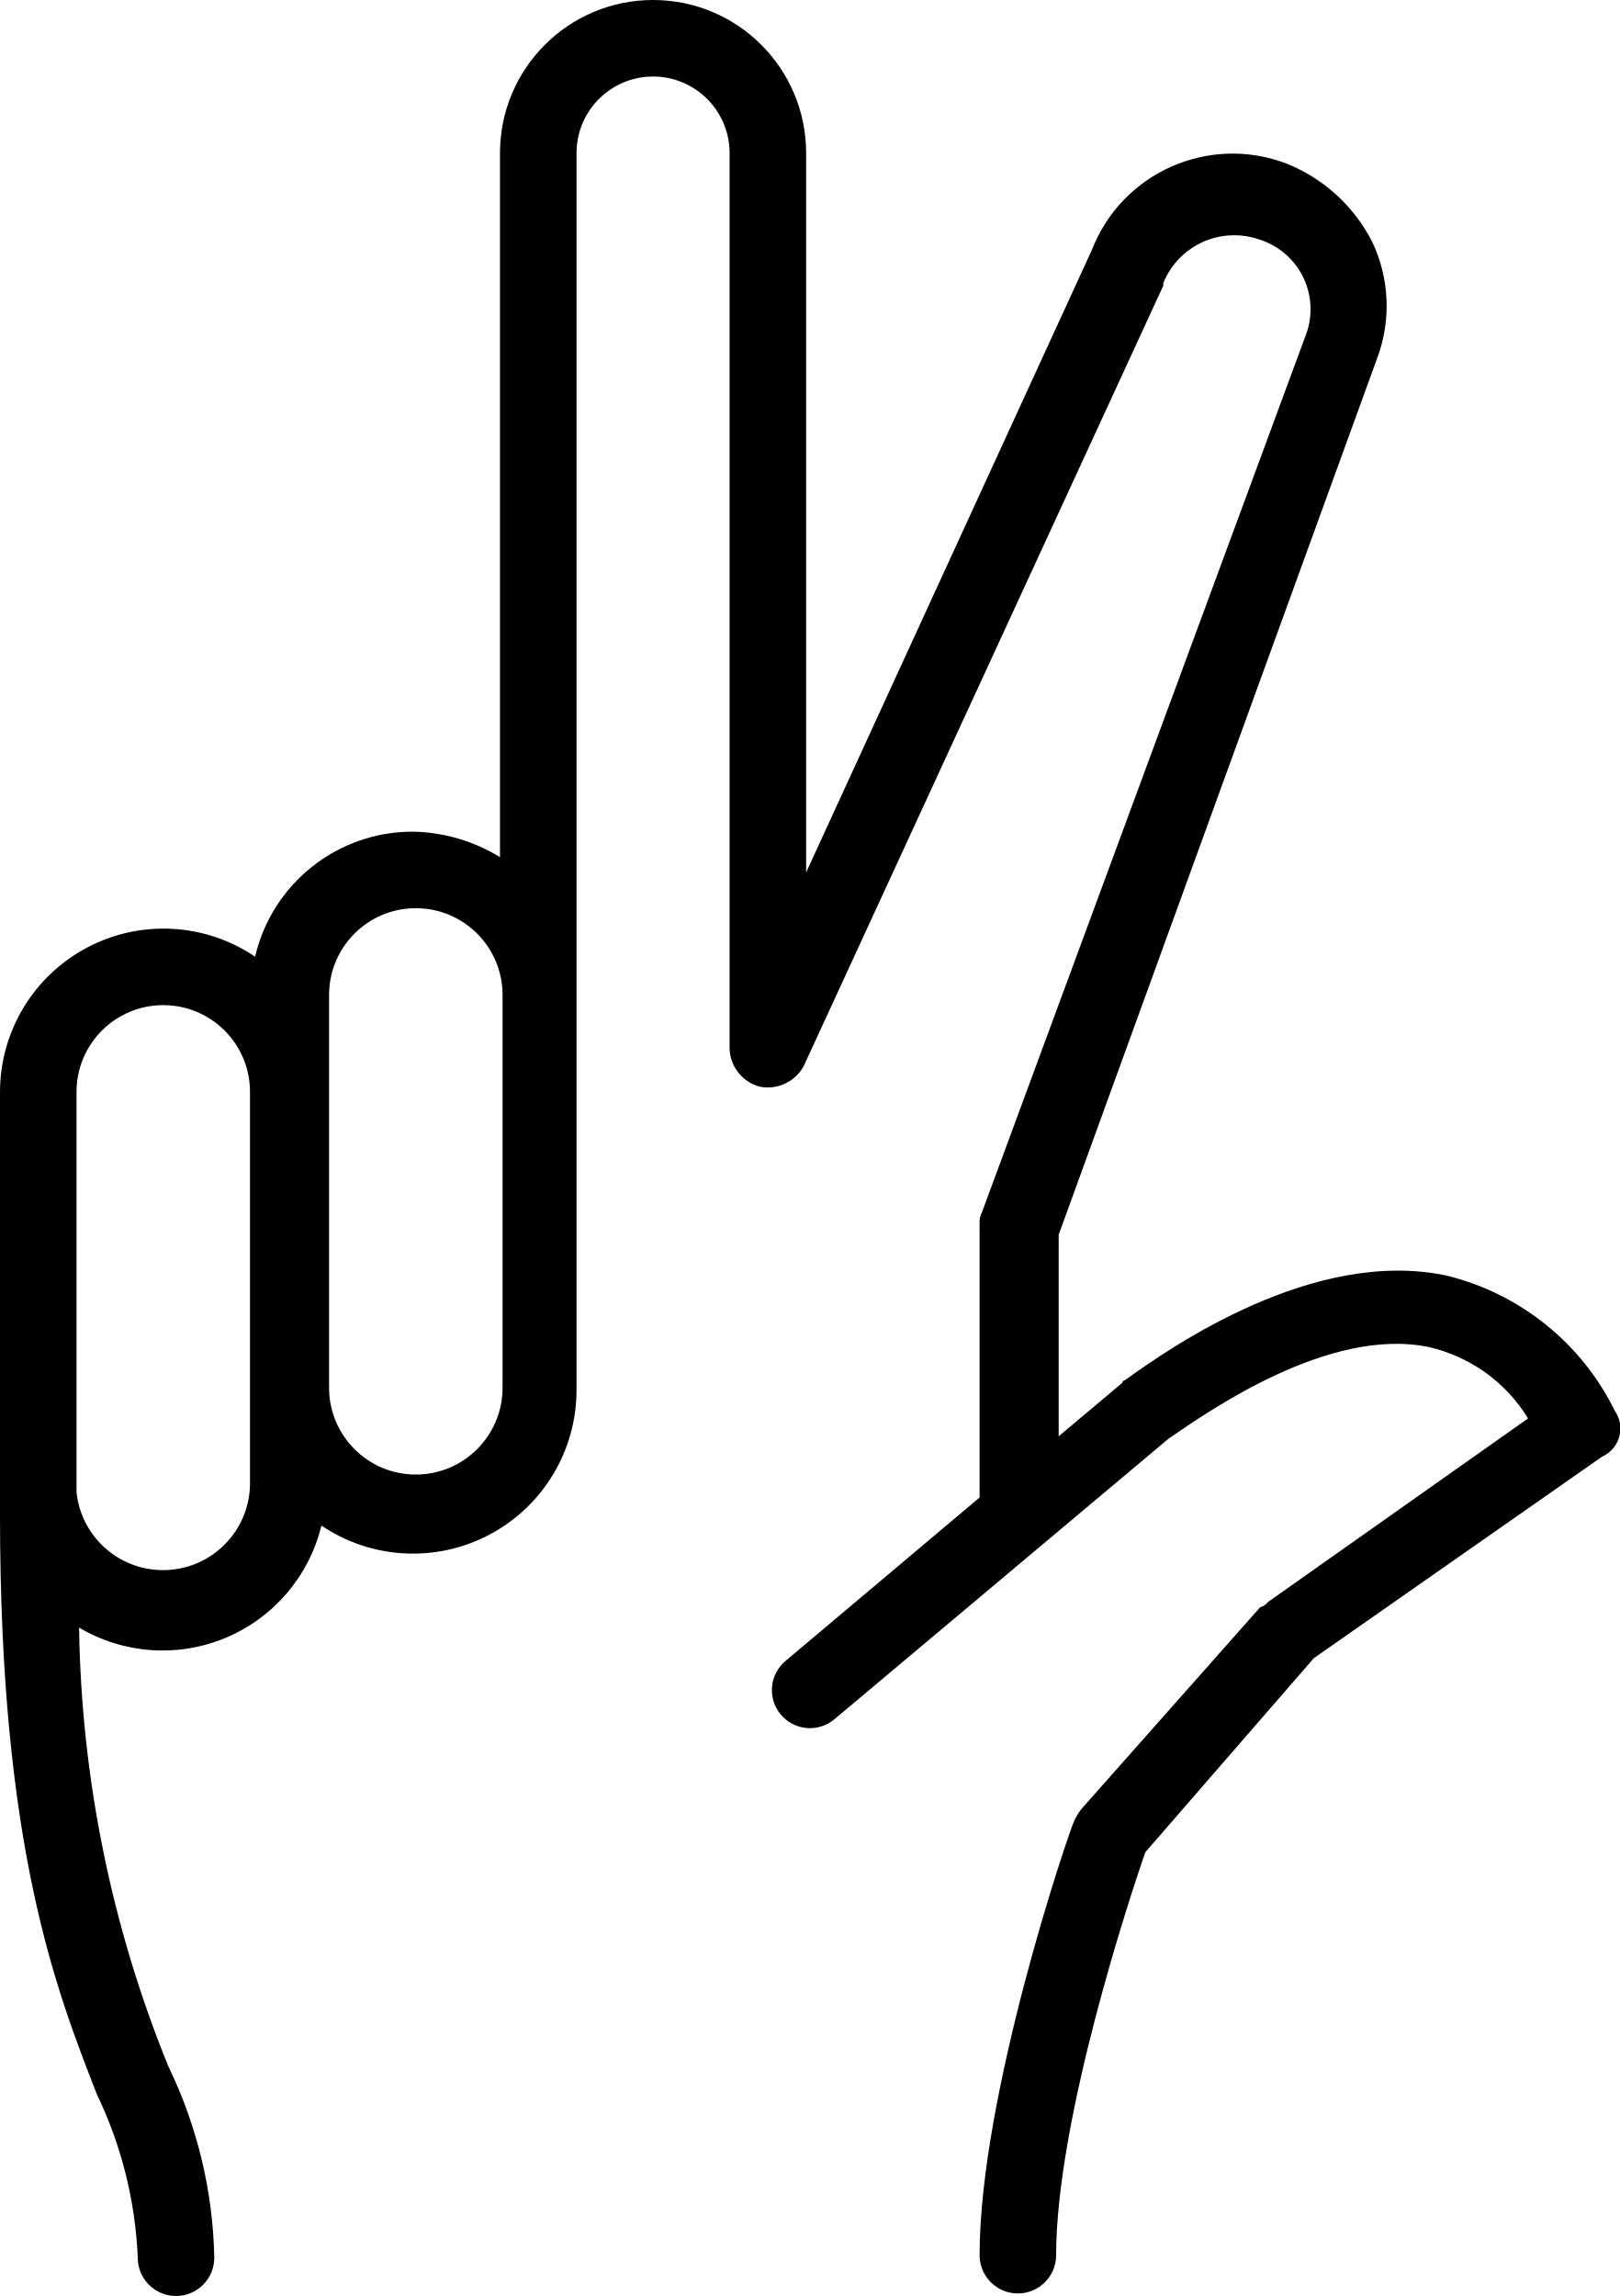
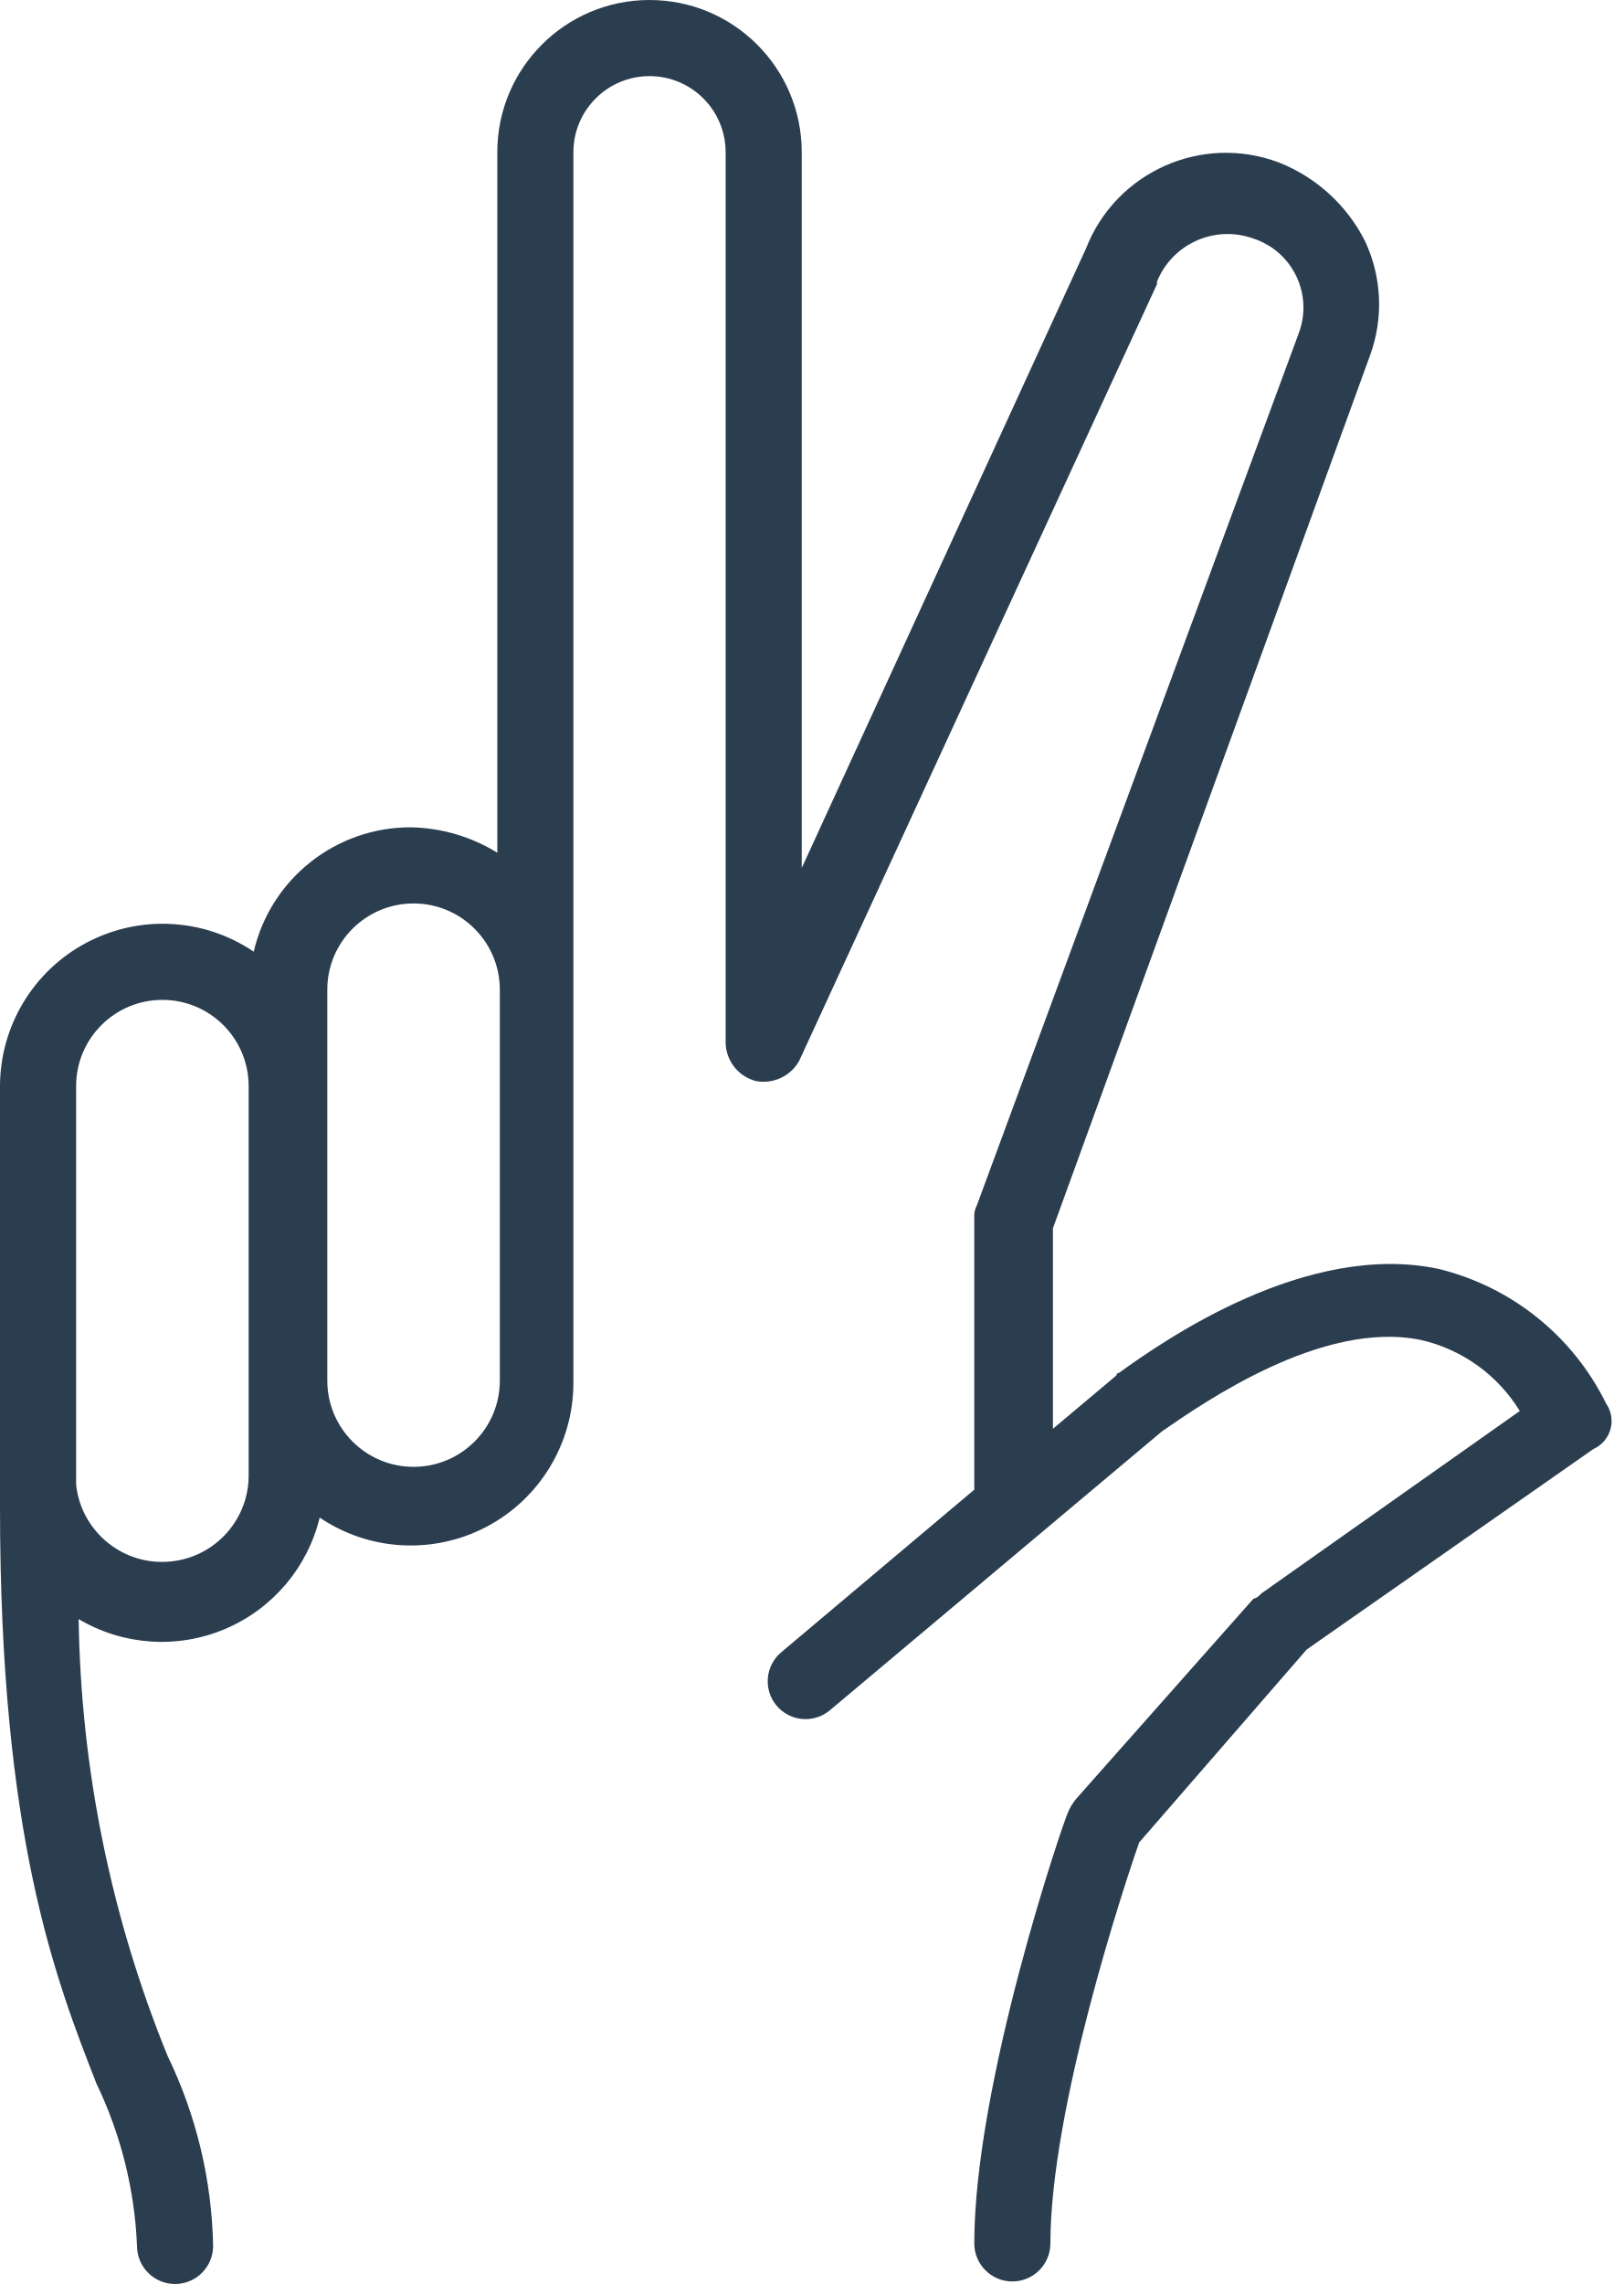
- <svg xmlns="http://www.w3.org/2000/svg" id="Capa_1" data-name="Capa 1" viewBox="0 0 63.5 90">
-   <path d="M81.6,60.3A10,10,0,0,0,75,55c-5.2-1.1-10.8,2.8-12.6,4.1a0.1,0.1,0,0,0-.1.1l-2.5,2.1V53.4L72.3,19a5.85,5.85,0,0,0-.2-4.5,6.46,6.46,0,0,0-3.4-3.1,5.92,5.92,0,0,0-7.6,3.4L49.9,39.2V11a6,6,0,0,0-12,0V38.6a6.74,6.74,0,0,0-3.4-1,6.34,6.34,0,0,0-6.2,4.9,6.41,6.41,0,0,0-10,5.3V64.4c0,13,2.2,18.6,3.8,22.7a16.33,16.33,0,0,1,1.6,6.4,1.5,1.5,0,0,0,3,0A18,18,0,0,0,24.9,86a47.47,47.47,0,0,1-3.5-17.2,6.41,6.41,0,0,0,9.5-4,6.41,6.41,0,0,0,10-5.3V11a3,3,0,0,1,3-3,3,3,0,0,1,3,3V46.1a1.59,1.59,0,0,0,1.2,1.5,1.61,1.61,0,0,0,1.7-.8L63.9,16.2V16.1a3,3,0,0,1,3.8-1.7,2.86,2.86,0,0,1,1.8,3.7L56.8,52.5a0.9,0.9,0,0,0-.1.5V63.7l-7.6,6.4A1.49,1.49,0,1,0,51,72.4l13.1-11c1.6-1.1,6.3-4.4,10.2-3.6a6.18,6.18,0,0,1,3.9,2.8L68,67.8a0.53,0.53,0,0,1-.3.2l-7,7.9a2.19,2.19,0,0,0-.3.5c-0.2.4-3.7,10.7-3.7,17a1.5,1.5,0,0,0,3,0c0-5.3,2.9-14.1,3.5-15.8L69.8,70l11.3-7.9A1.21,1.21,0,0,0,81.6,60.3ZM28.1,63.2a3.41,3.41,0,0,1-6.8.3V47.8a3.4,3.4,0,1,1,6.8,0V63.2ZM38,59.4a3.4,3.4,0,1,1-6.8,0V44A3.4,3.4,0,1,1,38,44V59.4Z" transform="translate(-18.3 -5)" />
+ <svg xmlns="http://www.w3.org/2000/svg" width="64px" height="90px" viewBox="0 0 64 90" version="1.1">
+   <defs />
+   <g id="Page-1" stroke="none" stroke-width="1" fill="none" fill-rule="evenodd">
+     <g id="info-tres" fill="#2B3E50">
+       <path d="M63.3,55.3 C61.993,52.643 59.576,50.703 56.7,50 C51.5,48.9 45.9,52.8 44.1,54.1 C44.045,54.1 44,54.145 44,54.2 L41.5,56.3 L41.5,48.4 L54,14 C54.537,12.533 54.465,10.913 53.8,9.5 C53.086,8.084 51.875,6.981 50.4,6.4 C47.363,5.26 43.974,6.776 42.8,9.8 L31.6,34.2 L31.6,6 C31.6,2.686 28.914,0 25.6,0 C22.286,0 19.6,2.686 19.6,6 L19.6,33.6 C18.576,32.969 17.402,32.624 16.2,32.6 C13.244,32.588 10.671,34.621 10,37.5 C8.037,36.173 5.502,36.037 3.408,37.147 C1.315,38.256 0.004,40.43 -3.55271368e-15,42.8 L-3.55271368e-15,59.4 C-3.55271368e-15,72.4 2.2,78 3.8,82.1 C4.763,84.102 5.308,86.28 5.4,88.5 C5.4,89.328 6.072,90 6.9,90 C7.728,90 8.4,89.328 8.4,88.5 C8.349,85.899 7.735,83.341 6.6,81 C4.374,75.534 3.187,69.701 3.1,63.8 C4.848,64.837 6.985,64.984 8.858,64.195 C10.732,63.406 12.12,61.775 12.6,59.8 C14.563,61.127 17.098,61.263 19.192,60.153 C21.285,59.044 22.596,56.87 22.6,54.5 L22.6,6 C22.6,4.343 23.943,3 25.6,3 C27.257,3 28.6,4.343 28.6,6 L28.6,41.1 C28.619,41.812 29.109,42.425 29.8,42.6 C30.48,42.726 31.164,42.404 31.5,41.8 L45.6,11.2 L45.6,11.1 C46.203,9.604 47.882,8.853 49.4,9.4 C50.138,9.64 50.746,10.17 51.085,10.868 C51.425,11.566 51.466,12.371 51.2,13.1 L38.5,47.5 C38.419,47.654 38.384,47.827 38.4,48 L38.4,58.7 L30.8,65.1 C30.165,65.625 30.075,66.565 30.6,67.2 C31.125,67.835 32.065,67.925 32.7,67.4 L45.8,56.4 C47.4,55.3 52.1,52 56,52.8 C57.624,53.17 59.03,54.179 59.9,55.6 L49.7,62.8 C49.626,62.9 49.52,62.97 49.4,63 L42.4,70.9 C42.278,71.053 42.177,71.221 42.1,71.4 C41.9,71.8 38.4,82.1 38.4,88.4 C38.4,89.228 39.072,89.9 39.9,89.9 C40.728,89.9 41.4,89.228 41.4,88.4 C41.4,83.1 44.3,74.3 44.9,72.6 L51.5,65 L62.8,57.1 C63.13,56.953 63.378,56.666 63.475,56.318 C63.572,55.97 63.507,55.596 63.3,55.3 L63.3,55.3 Z M9.8,58.2 C9.767,60 8.34,61.464 6.541,61.543 C4.742,61.623 3.192,60.29 3,58.5 L3,42.8 C3,40.922 4.522,39.4 6.4,39.4 C8.278,39.4 9.8,40.922 9.8,42.8 L9.8,58.2 L9.8,58.2 Z M19.7,54.4 C19.7,56.278 18.178,57.8 16.3,57.8 C14.422,57.8 12.9,56.278 12.9,54.4 L12.9,39 C12.9,37.122 14.422,35.6 16.3,35.6 C18.178,35.6 19.7,37.122 19.7,39 L19.7,54.4 L19.7,54.4 Z" id="Shape" />
+     </g>
+   </g>
</svg>
